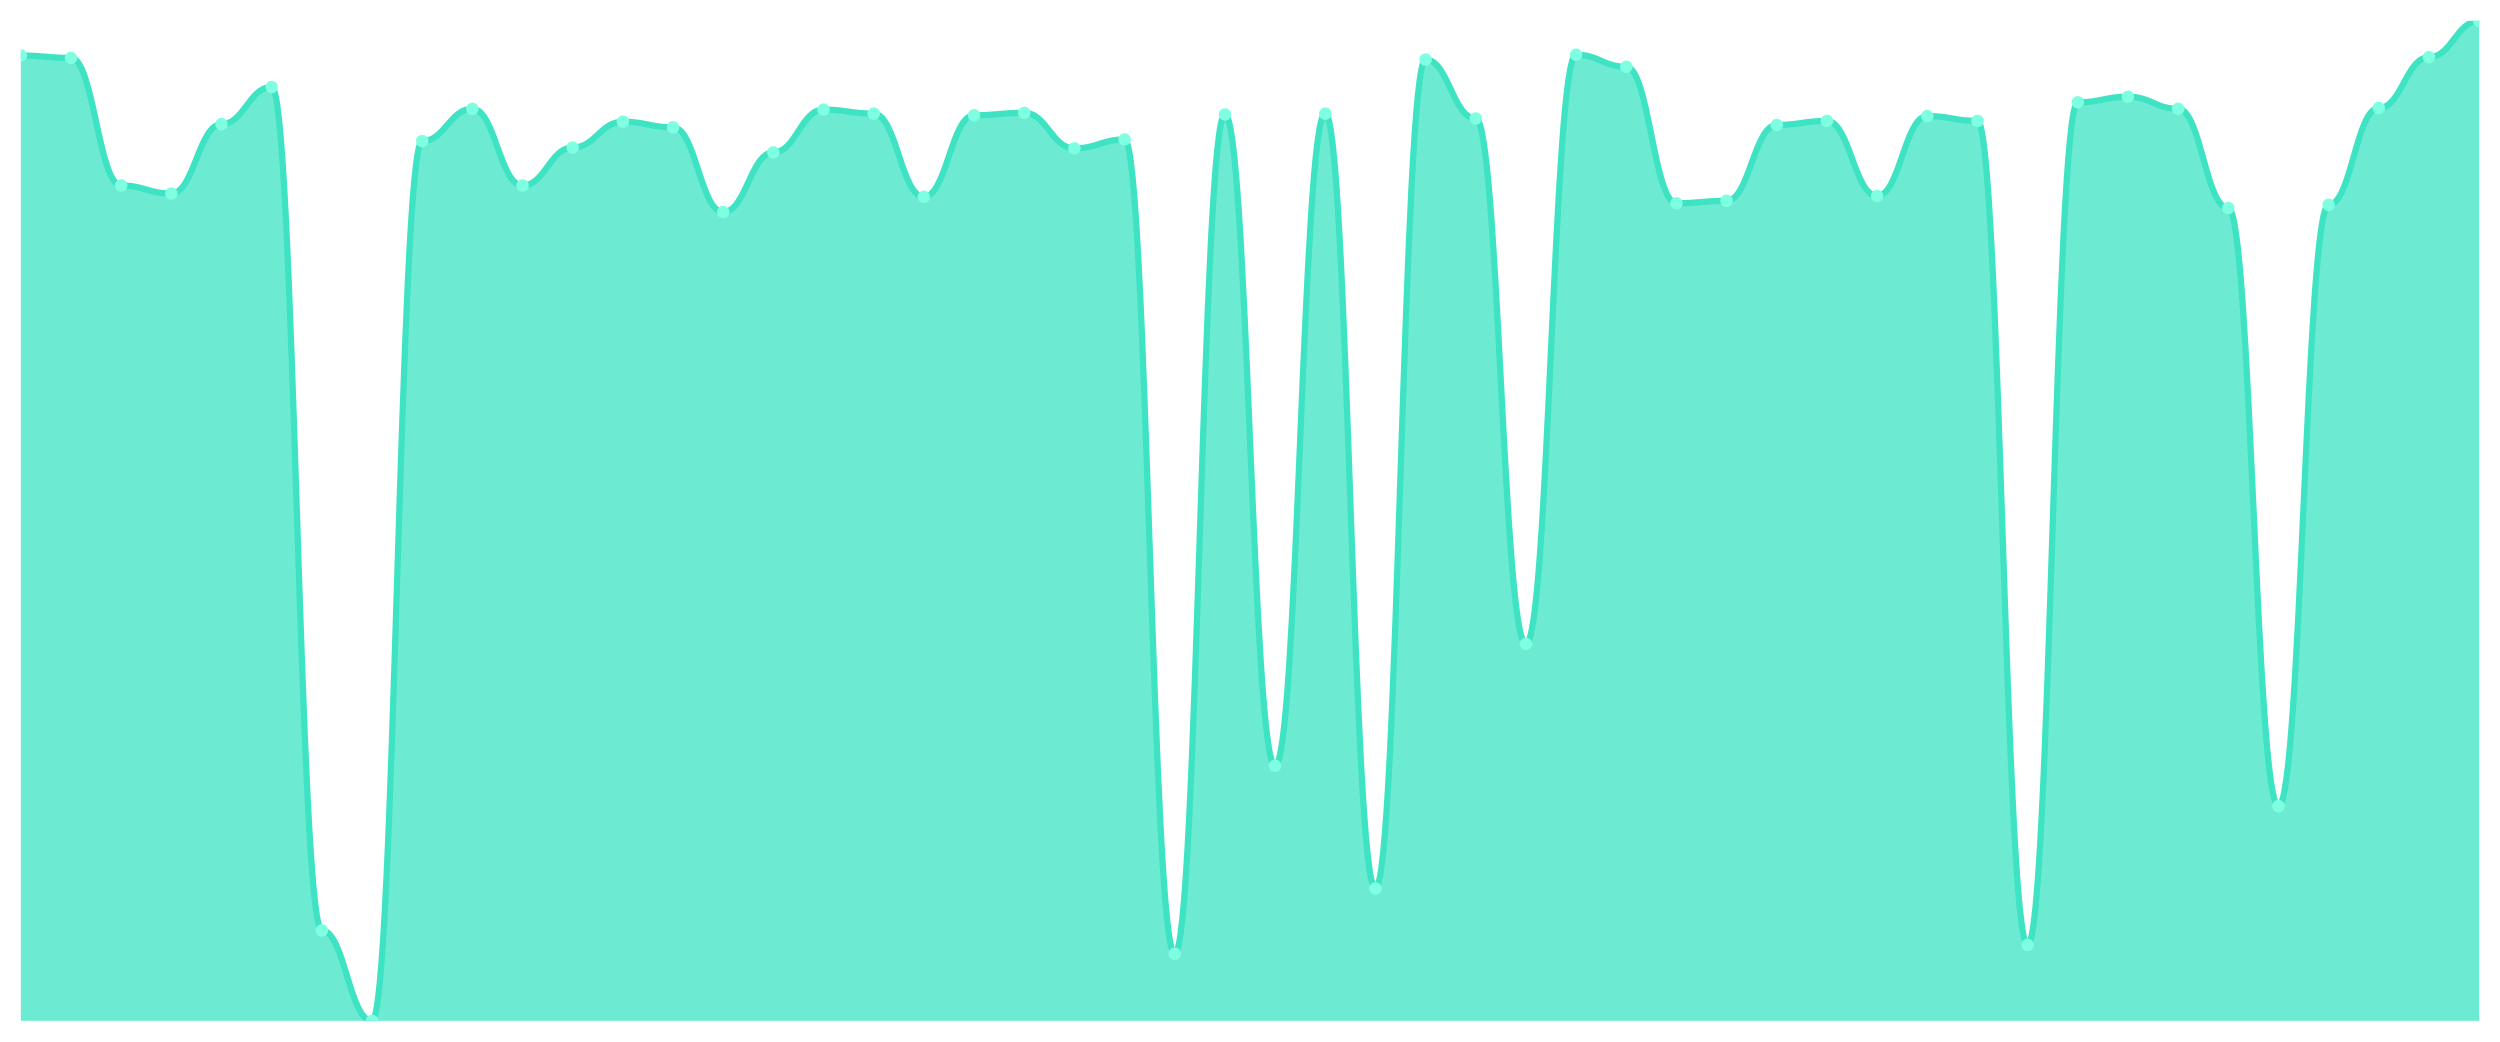
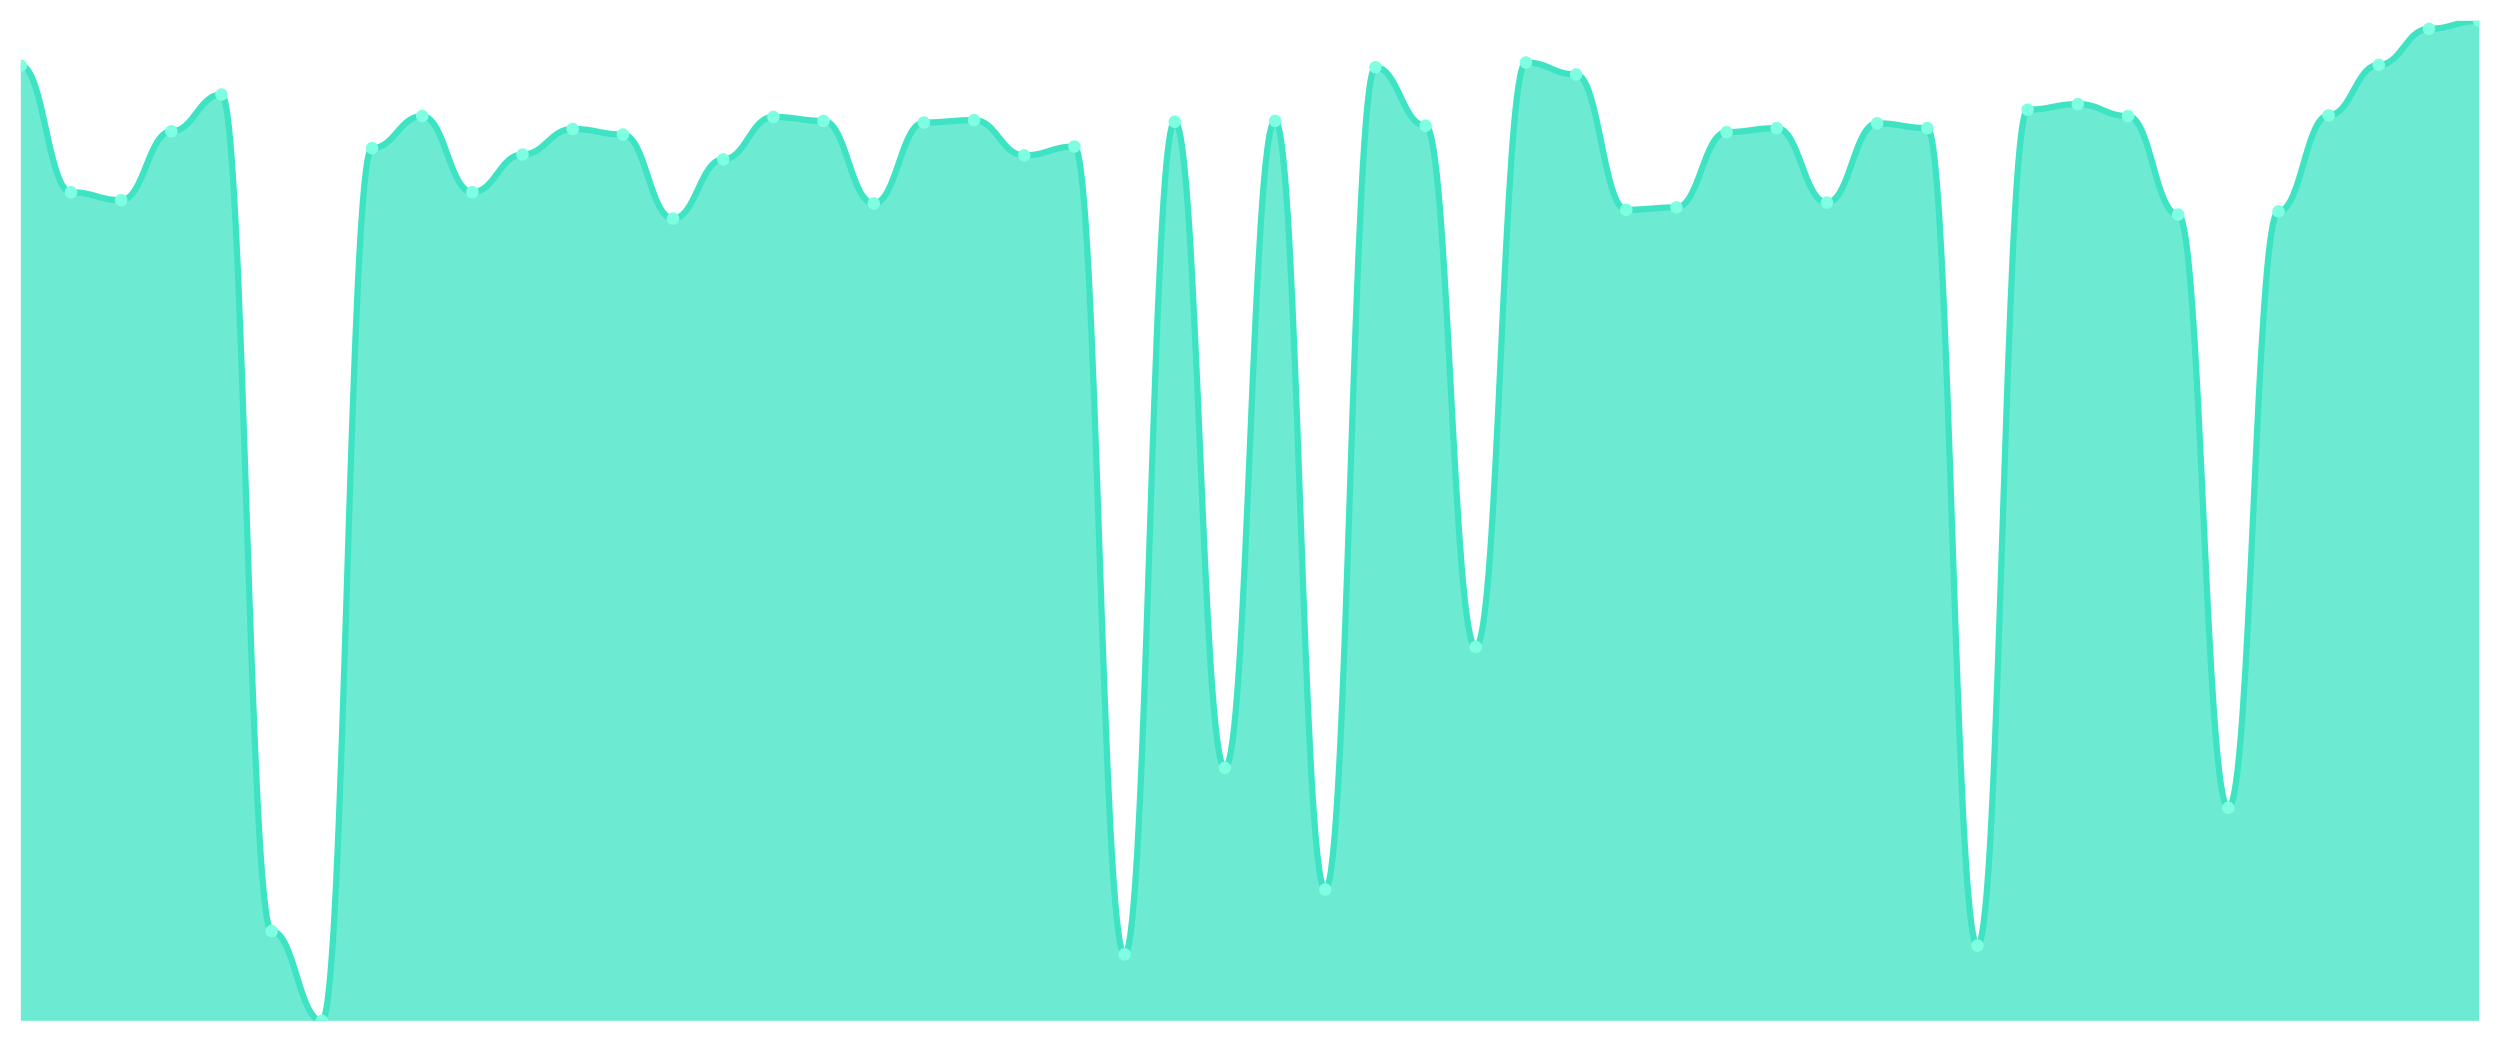
<svg xmlns="http://www.w3.org/2000/svg" viewBox="0 0 1200 500" width="1200" height="500">
  <defs>
    <clipPath id="c">
      <rect x="10" y="10" width="1180" height="480" />
    </clipPath>
  </defs>
  <rect width="1200" height="500" fill="none" />
  <g clip-path="url(#c)">
-     <path d="M 10,490 L 10,26.659 C 20.837,26.659 23.245,27.821 34.082,27.821 C 44.918,27.821 47.327,89.031 58.163,89.031 C 69,89.031 71.408,92.906 82.245,92.906 C 93.082,92.906 95.49,59.588 106.327,59.588 C 117.163,59.588 119.571,41.768 130.408,41.768 C 141.245,41.768 143.653,446.61 154.49,446.61 C 165.327,446.61 167.735,490 178.571,490 C 189.408,490 191.816,67.724 202.653,67.724 C 213.49,67.724 215.898,52.228 226.735,52.228 C 237.571,52.228 239.98,89.031 250.816,89.031 C 261.653,89.031 264.061,70.823 274.898,70.823 C 285.735,70.823 288.143,58.426 298.98,58.426 C 309.816,58.426 312.224,61.138 323.061,61.138 C 333.898,61.138 336.306,101.816 347.143,101.816 C 357.98,101.816 360.388,73.148 371.224,73.148 C 382.061,73.148 384.469,52.615 395.306,52.615 C 406.143,52.615 408.551,54.552 419.388,54.552 C 430.224,54.552 432.633,94.455 443.469,94.455 C 454.306,94.455 456.714,55.327 467.551,55.327 C 478.388,55.327 480.796,54.165 491.633,54.165 C 502.469,54.165 504.878,71.211 515.714,71.211 C 526.551,71.211 528.959,66.949 539.796,66.949 C 550.633,66.949 553.041,457.845 563.878,457.845 C 574.714,457.845 577.122,54.939 587.959,54.939 C 598.796,54.939 601.204,367.579 612.041,367.579 C 622.878,367.579 625.286,54.552 636.122,54.552 C 646.959,54.552 649.367,426.465 660.204,426.465 C 671.041,426.465 673.449,28.596 684.286,28.596 C 695.122,28.596 697.531,56.877 708.367,56.877 C 719.204,56.877 721.612,309.08 732.449,309.08 C 743.286,309.08 745.694,26.271 756.531,26.271 C 767.367,26.271 769.776,32.082 780.612,32.082 C 791.449,32.082 793.857,97.554 804.694,97.554 C 815.531,97.554 817.939,96.392 828.776,96.392 C 839.612,96.392 842.02,59.976 852.857,59.976 C 863.694,59.976 866.102,58.039 876.939,58.039 C 887.776,58.039 890.184,94.068 901.02,94.068 C 911.857,94.068 914.265,55.714 925.102,55.714 C 935.939,55.714 938.347,58.039 949.184,58.039 C 960.02,58.039 962.429,453.584 973.265,453.584 C 984.102,453.584 986.51,49.128 997.347,49.128 C 1008.184,49.128 1010.592,46.416 1021.429,46.416 C 1032.265,46.416 1034.673,52.228 1045.51,52.228 C 1056.347,52.228 1058.755,99.879 1069.592,99.879 C 1080.429,99.879 1082.837,386.949 1093.673,386.949 C 1104.51,386.949 1106.918,98.329 1117.755,98.329 C 1128.592,98.329 1131,51.84 1141.837,51.84 C 1152.673,51.84 1155.082,27.433 1165.918,27.433 C 1176.755,27.433 1179.163,10 1190,10 L 1190,490 Z" fill="rgba(61,227,195,0.75)" />
-     <path d="M 10,26.659 C 20.837,26.659 23.245,27.821 34.082,27.821 C 44.918,27.821 47.327,89.031 58.163,89.031 C 69,89.031 71.408,92.906 82.245,92.906 C 93.082,92.906 95.49,59.588 106.327,59.588 C 117.163,59.588 119.571,41.768 130.408,41.768 C 141.245,41.768 143.653,446.61 154.49,446.61 C 165.327,446.61 167.735,490 178.571,490 C 189.408,490 191.816,67.724 202.653,67.724 C 213.49,67.724 215.898,52.228 226.735,52.228 C 237.571,52.228 239.98,89.031 250.816,89.031 C 261.653,89.031 264.061,70.823 274.898,70.823 C 285.735,70.823 288.143,58.426 298.98,58.426 C 309.816,58.426 312.224,61.138 323.061,61.138 C 333.898,61.138 336.306,101.816 347.143,101.816 C 357.98,101.816 360.388,73.148 371.224,73.148 C 382.061,73.148 384.469,52.615 395.306,52.615 C 406.143,52.615 408.551,54.552 419.388,54.552 C 430.224,54.552 432.633,94.455 443.469,94.455 C 454.306,94.455 456.714,55.327 467.551,55.327 C 478.388,55.327 480.796,54.165 491.633,54.165 C 502.469,54.165 504.878,71.211 515.714,71.211 C 526.551,71.211 528.959,66.949 539.796,66.949 C 550.633,66.949 553.041,457.845 563.878,457.845 C 574.714,457.845 577.122,54.939 587.959,54.939 C 598.796,54.939 601.204,367.579 612.041,367.579 C 622.878,367.579 625.286,54.552 636.122,54.552 C 646.959,54.552 649.367,426.465 660.204,426.465 C 671.041,426.465 673.449,28.596 684.286,28.596 C 695.122,28.596 697.531,56.877 708.367,56.877 C 719.204,56.877 721.612,309.08 732.449,309.08 C 743.286,309.08 745.694,26.271 756.531,26.271 C 767.367,26.271 769.776,32.082 780.612,32.082 C 791.449,32.082 793.857,97.554 804.694,97.554 C 815.531,97.554 817.939,96.392 828.776,96.392 C 839.612,96.392 842.02,59.976 852.857,59.976 C 863.694,59.976 866.102,58.039 876.939,58.039 C 887.776,58.039 890.184,94.068 901.02,94.068 C 911.857,94.068 914.265,55.714 925.102,55.714 C 935.939,55.714 938.347,58.039 949.184,58.039 C 960.02,58.039 962.429,453.584 973.265,453.584 C 984.102,453.584 986.51,49.128 997.347,49.128 C 1008.184,49.128 1010.592,46.416 1021.429,46.416 C 1032.265,46.416 1034.673,52.228 1045.51,52.228 C 1056.347,52.228 1058.755,99.879 1069.592,99.879 C 1080.429,99.879 1082.837,386.949 1093.673,386.949 C 1104.51,386.949 1106.918,98.329 1117.755,98.329 C 1128.592,98.329 1131,51.84 1141.837,51.84 C 1152.673,51.84 1155.082,27.433 1165.918,27.433 C 1176.755,27.433 1179.163,10 1190,10" fill="none" stroke="#3de3c3" stroke-width="3" stroke-linecap="round" stroke-linejoin="round" />
-     <circle cx="10" cy="26.659" r="3" fill="#7fffe1" />
-     <circle cx="34.082" cy="27.821" r="3" fill="#7fffe1" />
-     <circle cx="58.163" cy="89.031" r="3" fill="#7fffe1" />
-     <circle cx="82.245" cy="92.906" r="3" fill="#7fffe1" />
-     <circle cx="106.327" cy="59.588" r="3" fill="#7fffe1" />
-     <circle cx="130.408" cy="41.768" r="3" fill="#7fffe1" />
-     <circle cx="154.49" cy="446.61" r="3" fill="#7fffe1" />
-     <circle cx="178.571" cy="490" r="3" fill="#7fffe1" />
-     <circle cx="202.653" cy="67.724" r="3" fill="#7fffe1" />
-     <circle cx="226.735" cy="52.228" r="3" fill="#7fffe1" />
-     <circle cx="250.816" cy="89.031" r="3" fill="#7fffe1" />
-     <circle cx="274.898" cy="70.823" r="3" fill="#7fffe1" />
-     <circle cx="298.98" cy="58.426" r="3" fill="#7fffe1" />
-     <circle cx="323.061" cy="61.138" r="3" fill="#7fffe1" />
-     <circle cx="347.143" cy="101.816" r="3" fill="#7fffe1" />
-     <circle cx="371.224" cy="73.148" r="3" fill="#7fffe1" />
-     <circle cx="395.306" cy="52.615" r="3" fill="#7fffe1" />
-     <circle cx="419.388" cy="54.552" r="3" fill="#7fffe1" />
-     <circle cx="443.469" cy="94.455" r="3" fill="#7fffe1" />
-     <circle cx="467.551" cy="55.327" r="3" fill="#7fffe1" />
-     <circle cx="491.633" cy="54.165" r="3" fill="#7fffe1" />
-     <circle cx="515.714" cy="71.211" r="3" fill="#7fffe1" />
-     <circle cx="539.796" cy="66.949" r="3" fill="#7fffe1" />
-     <circle cx="563.878" cy="457.845" r="3" fill="#7fffe1" />
-     <circle cx="587.959" cy="54.939" r="3" fill="#7fffe1" />
-     <circle cx="612.041" cy="367.579" r="3" fill="#7fffe1" />
-     <circle cx="636.122" cy="54.552" r="3" fill="#7fffe1" />
-     <circle cx="660.204" cy="426.465" r="3" fill="#7fffe1" />
-     <circle cx="684.286" cy="28.596" r="3" fill="#7fffe1" />
-     <circle cx="708.367" cy="56.877" r="3" fill="#7fffe1" />
-     <circle cx="732.449" cy="309.08" r="3" fill="#7fffe1" />
-     <circle cx="756.531" cy="26.271" r="3" fill="#7fffe1" />
-     <circle cx="780.612" cy="32.082" r="3" fill="#7fffe1" />
-     <circle cx="804.694" cy="97.554" r="3" fill="#7fffe1" />
-     <circle cx="828.776" cy="96.392" r="3" fill="#7fffe1" />
-     <circle cx="852.857" cy="59.976" r="3" fill="#7fffe1" />
-     <circle cx="876.939" cy="58.039" r="3" fill="#7fffe1" />
-     <circle cx="901.02" cy="94.068" r="3" fill="#7fffe1" />
-     <circle cx="925.102" cy="55.714" r="3" fill="#7fffe1" />
-     <circle cx="949.184" cy="58.039" r="3" fill="#7fffe1" />
-     <circle cx="973.265" cy="453.584" r="3" fill="#7fffe1" />
-     <circle cx="997.347" cy="49.128" r="3" fill="#7fffe1" />
-     <circle cx="1021.429" cy="46.416" r="3" fill="#7fffe1" />
-     <circle cx="1045.51" cy="52.228" r="3" fill="#7fffe1" />
-     <circle cx="1069.592" cy="99.879" r="3" fill="#7fffe1" />
-     <circle cx="1093.673" cy="386.949" r="3" fill="#7fffe1" />
-     <circle cx="1117.755" cy="98.329" r="3" fill="#7fffe1" />
-     <circle cx="1141.837" cy="51.84" r="3" fill="#7fffe1" />
-     <circle cx="1165.918" cy="27.433" r="3" fill="#7fffe1" />
+     <path d="M 10,490 L 10,31.521 C 20.837,31.521 23.245,92.242 34.082,92.242 C 44.918,92.242 47.327,96.085 58.163,96.085 C 69,96.085 71.408,63.034 82.245,63.034 C 93.082,63.034 95.49,45.356 106.327,45.356 C 117.163,45.356 119.571,446.958 130.408,446.958 C 141.245,446.958 143.653,490 154.49,490 C 165.327,490 167.735,71.105 178.571,71.105 C 189.408,71.105 191.816,55.733 202.653,55.733 C 213.49,55.733 215.898,92.242 226.735,92.242 C 237.571,92.242 239.98,74.179 250.816,74.179 C 261.653,74.179 264.061,61.882 274.898,61.882 C 285.735,61.882 288.143,64.572 298.98,64.572 C 309.816,64.572 312.224,104.924 323.061,104.924 C 333.898,104.924 336.306,76.485 347.143,76.485 C 357.98,76.485 360.388,56.117 371.224,56.117 C 382.061,56.117 384.469,58.038 395.306,58.038 C 406.143,58.038 408.551,97.622 419.388,97.622 C 430.224,97.622 432.633,58.807 443.469,58.807 C 454.306,58.807 456.714,57.654 467.551,57.654 C 478.388,57.654 480.796,74.564 491.633,74.564 C 502.469,74.564 504.878,70.336 515.714,70.336 C 526.551,70.336 528.959,458.102 539.796,458.102 C 550.633,458.102 553.041,58.423 563.878,58.423 C 574.714,58.423 577.122,368.559 587.959,368.559 C 598.796,368.559 601.204,58.038 612.041,58.038 C 622.878,58.038 625.286,426.974 636.122,426.974 C 646.959,426.974 649.367,32.29 660.204,32.29 C 671.041,32.29 673.449,60.344 684.286,60.344 C 695.122,60.344 697.531,310.528 708.367,310.528 C 719.204,310.528 721.612,29.984 732.449,29.984 C 743.286,29.984 745.694,35.749 756.531,35.749 C 767.367,35.749 769.776,100.697 780.612,100.697 C 791.449,100.697 793.857,99.544 804.694,99.544 C 815.531,99.544 817.939,63.419 828.776,63.419 C 839.612,63.419 842.02,61.497 852.857,61.497 C 863.694,61.497 866.102,97.238 876.939,97.238 C 887.776,97.238 890.184,59.191 901.02,59.191 C 911.857,59.191 914.265,61.497 925.102,61.497 C 935.939,61.497 938.347,453.875 949.184,453.875 C 960.02,453.875 962.429,52.658 973.265,52.658 C 984.102,52.658 986.51,49.968 997.347,49.968 C 1008.184,49.968 1010.592,55.733 1021.429,55.733 C 1032.265,55.733 1034.673,103.002 1045.51,103.002 C 1056.347,103.002 1058.755,387.774 1069.592,387.774 C 1080.429,387.774 1082.837,101.465 1093.673,101.465 C 1104.51,101.465 1106.918,55.348 1117.755,55.348 C 1128.592,55.348 1131,31.137 1141.837,31.137 C 1152.673,31.137 1155.082,13.843 1165.918,13.843 C 1176.755,13.843 1179.163,10 1190,10 L 1190,490 Z" fill="rgba(61,227,195,0.75)" />
+     <path d="M 10,31.521 C 20.837,31.521 23.245,92.242 34.082,92.242 C 44.918,92.242 47.327,96.085 58.163,96.085 C 69,96.085 71.408,63.034 82.245,63.034 C 93.082,63.034 95.49,45.356 106.327,45.356 C 117.163,45.356 119.571,446.958 130.408,446.958 C 141.245,446.958 143.653,490 154.49,490 C 165.327,490 167.735,71.105 178.571,71.105 C 189.408,71.105 191.816,55.733 202.653,55.733 C 213.49,55.733 215.898,92.242 226.735,92.242 C 237.571,92.242 239.98,74.179 250.816,74.179 C 261.653,74.179 264.061,61.882 274.898,61.882 C 285.735,61.882 288.143,64.572 298.98,64.572 C 309.816,64.572 312.224,104.924 323.061,104.924 C 333.898,104.924 336.306,76.485 347.143,76.485 C 357.98,76.485 360.388,56.117 371.224,56.117 C 382.061,56.117 384.469,58.038 395.306,58.038 C 406.143,58.038 408.551,97.622 419.388,97.622 C 430.224,97.622 432.633,58.807 443.469,58.807 C 454.306,58.807 456.714,57.654 467.551,57.654 C 478.388,57.654 480.796,74.564 491.633,74.564 C 502.469,74.564 504.878,70.336 515.714,70.336 C 526.551,70.336 528.959,458.102 539.796,458.102 C 550.633,458.102 553.041,58.423 563.878,58.423 C 574.714,58.423 577.122,368.559 587.959,368.559 C 598.796,368.559 601.204,58.038 612.041,58.038 C 622.878,58.038 625.286,426.974 636.122,426.974 C 646.959,426.974 649.367,32.29 660.204,32.29 C 671.041,32.29 673.449,60.344 684.286,60.344 C 695.122,60.344 697.531,310.528 708.367,310.528 C 719.204,310.528 721.612,29.984 732.449,29.984 C 743.286,29.984 745.694,35.749 756.531,35.749 C 767.367,35.749 769.776,100.697 780.612,100.697 C 791.449,100.697 793.857,99.544 804.694,99.544 C 815.531,99.544 817.939,63.419 828.776,63.419 C 839.612,63.419 842.02,61.497 852.857,61.497 C 863.694,61.497 866.102,97.238 876.939,97.238 C 887.776,97.238 890.184,59.191 901.02,59.191 C 911.857,59.191 914.265,61.497 925.102,61.497 C 935.939,61.497 938.347,453.875 949.184,453.875 C 960.02,453.875 962.429,52.658 973.265,52.658 C 984.102,52.658 986.51,49.968 997.347,49.968 C 1008.184,49.968 1010.592,55.733 1021.429,55.733 C 1032.265,55.733 1034.673,103.002 1045.51,103.002 C 1056.347,103.002 1058.755,387.774 1069.592,387.774 C 1080.429,387.774 1082.837,101.465 1093.673,101.465 C 1104.51,101.465 1106.918,55.348 1117.755,55.348 C 1128.592,55.348 1131,31.137 1141.837,31.137 C 1152.673,31.137 1155.082,13.843 1165.918,13.843 C 1176.755,13.843 1179.163,10 1190,10" fill="none" stroke="#3de3c3" stroke-width="3" stroke-linecap="round" stroke-linejoin="round" />
+     <circle cx="10" cy="31.521" r="3" fill="#7fffe1" />
+     <circle cx="34.082" cy="92.242" r="3" fill="#7fffe1" />
+     <circle cx="58.163" cy="96.085" r="3" fill="#7fffe1" />
+     <circle cx="82.245" cy="63.034" r="3" fill="#7fffe1" />
+     <circle cx="106.327" cy="45.356" r="3" fill="#7fffe1" />
+     <circle cx="130.408" cy="446.958" r="3" fill="#7fffe1" />
+     <circle cx="154.49" cy="490" r="3" fill="#7fffe1" />
+     <circle cx="178.571" cy="71.105" r="3" fill="#7fffe1" />
+     <circle cx="202.653" cy="55.733" r="3" fill="#7fffe1" />
+     <circle cx="226.735" cy="92.242" r="3" fill="#7fffe1" />
+     <circle cx="250.816" cy="74.179" r="3" fill="#7fffe1" />
+     <circle cx="274.898" cy="61.882" r="3" fill="#7fffe1" />
+     <circle cx="298.98" cy="64.572" r="3" fill="#7fffe1" />
+     <circle cx="323.061" cy="104.924" r="3" fill="#7fffe1" />
+     <circle cx="347.143" cy="76.485" r="3" fill="#7fffe1" />
+     <circle cx="371.224" cy="56.117" r="3" fill="#7fffe1" />
+     <circle cx="395.306" cy="58.038" r="3" fill="#7fffe1" />
+     <circle cx="419.388" cy="97.622" r="3" fill="#7fffe1" />
+     <circle cx="443.469" cy="58.807" r="3" fill="#7fffe1" />
+     <circle cx="467.551" cy="57.654" r="3" fill="#7fffe1" />
+     <circle cx="491.633" cy="74.564" r="3" fill="#7fffe1" />
+     <circle cx="515.714" cy="70.336" r="3" fill="#7fffe1" />
+     <circle cx="539.796" cy="458.102" r="3" fill="#7fffe1" />
+     <circle cx="563.878" cy="58.423" r="3" fill="#7fffe1" />
+     <circle cx="587.959" cy="368.559" r="3" fill="#7fffe1" />
+     <circle cx="612.041" cy="58.038" r="3" fill="#7fffe1" />
+     <circle cx="636.122" cy="426.974" r="3" fill="#7fffe1" />
+     <circle cx="660.204" cy="32.29" r="3" fill="#7fffe1" />
+     <circle cx="684.286" cy="60.344" r="3" fill="#7fffe1" />
+     <circle cx="708.367" cy="310.528" r="3" fill="#7fffe1" />
+     <circle cx="732.449" cy="29.984" r="3" fill="#7fffe1" />
+     <circle cx="756.531" cy="35.749" r="3" fill="#7fffe1" />
+     <circle cx="780.612" cy="100.697" r="3" fill="#7fffe1" />
+     <circle cx="804.694" cy="99.544" r="3" fill="#7fffe1" />
+     <circle cx="828.776" cy="63.419" r="3" fill="#7fffe1" />
+     <circle cx="852.857" cy="61.497" r="3" fill="#7fffe1" />
+     <circle cx="876.939" cy="97.238" r="3" fill="#7fffe1" />
+     <circle cx="901.02" cy="59.191" r="3" fill="#7fffe1" />
+     <circle cx="925.102" cy="61.497" r="3" fill="#7fffe1" />
+     <circle cx="949.184" cy="453.875" r="3" fill="#7fffe1" />
+     <circle cx="973.265" cy="52.658" r="3" fill="#7fffe1" />
+     <circle cx="997.347" cy="49.968" r="3" fill="#7fffe1" />
+     <circle cx="1021.429" cy="55.733" r="3" fill="#7fffe1" />
+     <circle cx="1045.51" cy="103.002" r="3" fill="#7fffe1" />
+     <circle cx="1069.592" cy="387.774" r="3" fill="#7fffe1" />
+     <circle cx="1093.673" cy="101.465" r="3" fill="#7fffe1" />
+     <circle cx="1117.755" cy="55.348" r="3" fill="#7fffe1" />
+     <circle cx="1141.837" cy="31.137" r="3" fill="#7fffe1" />
+     <circle cx="1165.918" cy="13.843" r="3" fill="#7fffe1" />
    <circle cx="1190" cy="10" r="3" fill="#7fffe1" />
  </g>
</svg>
